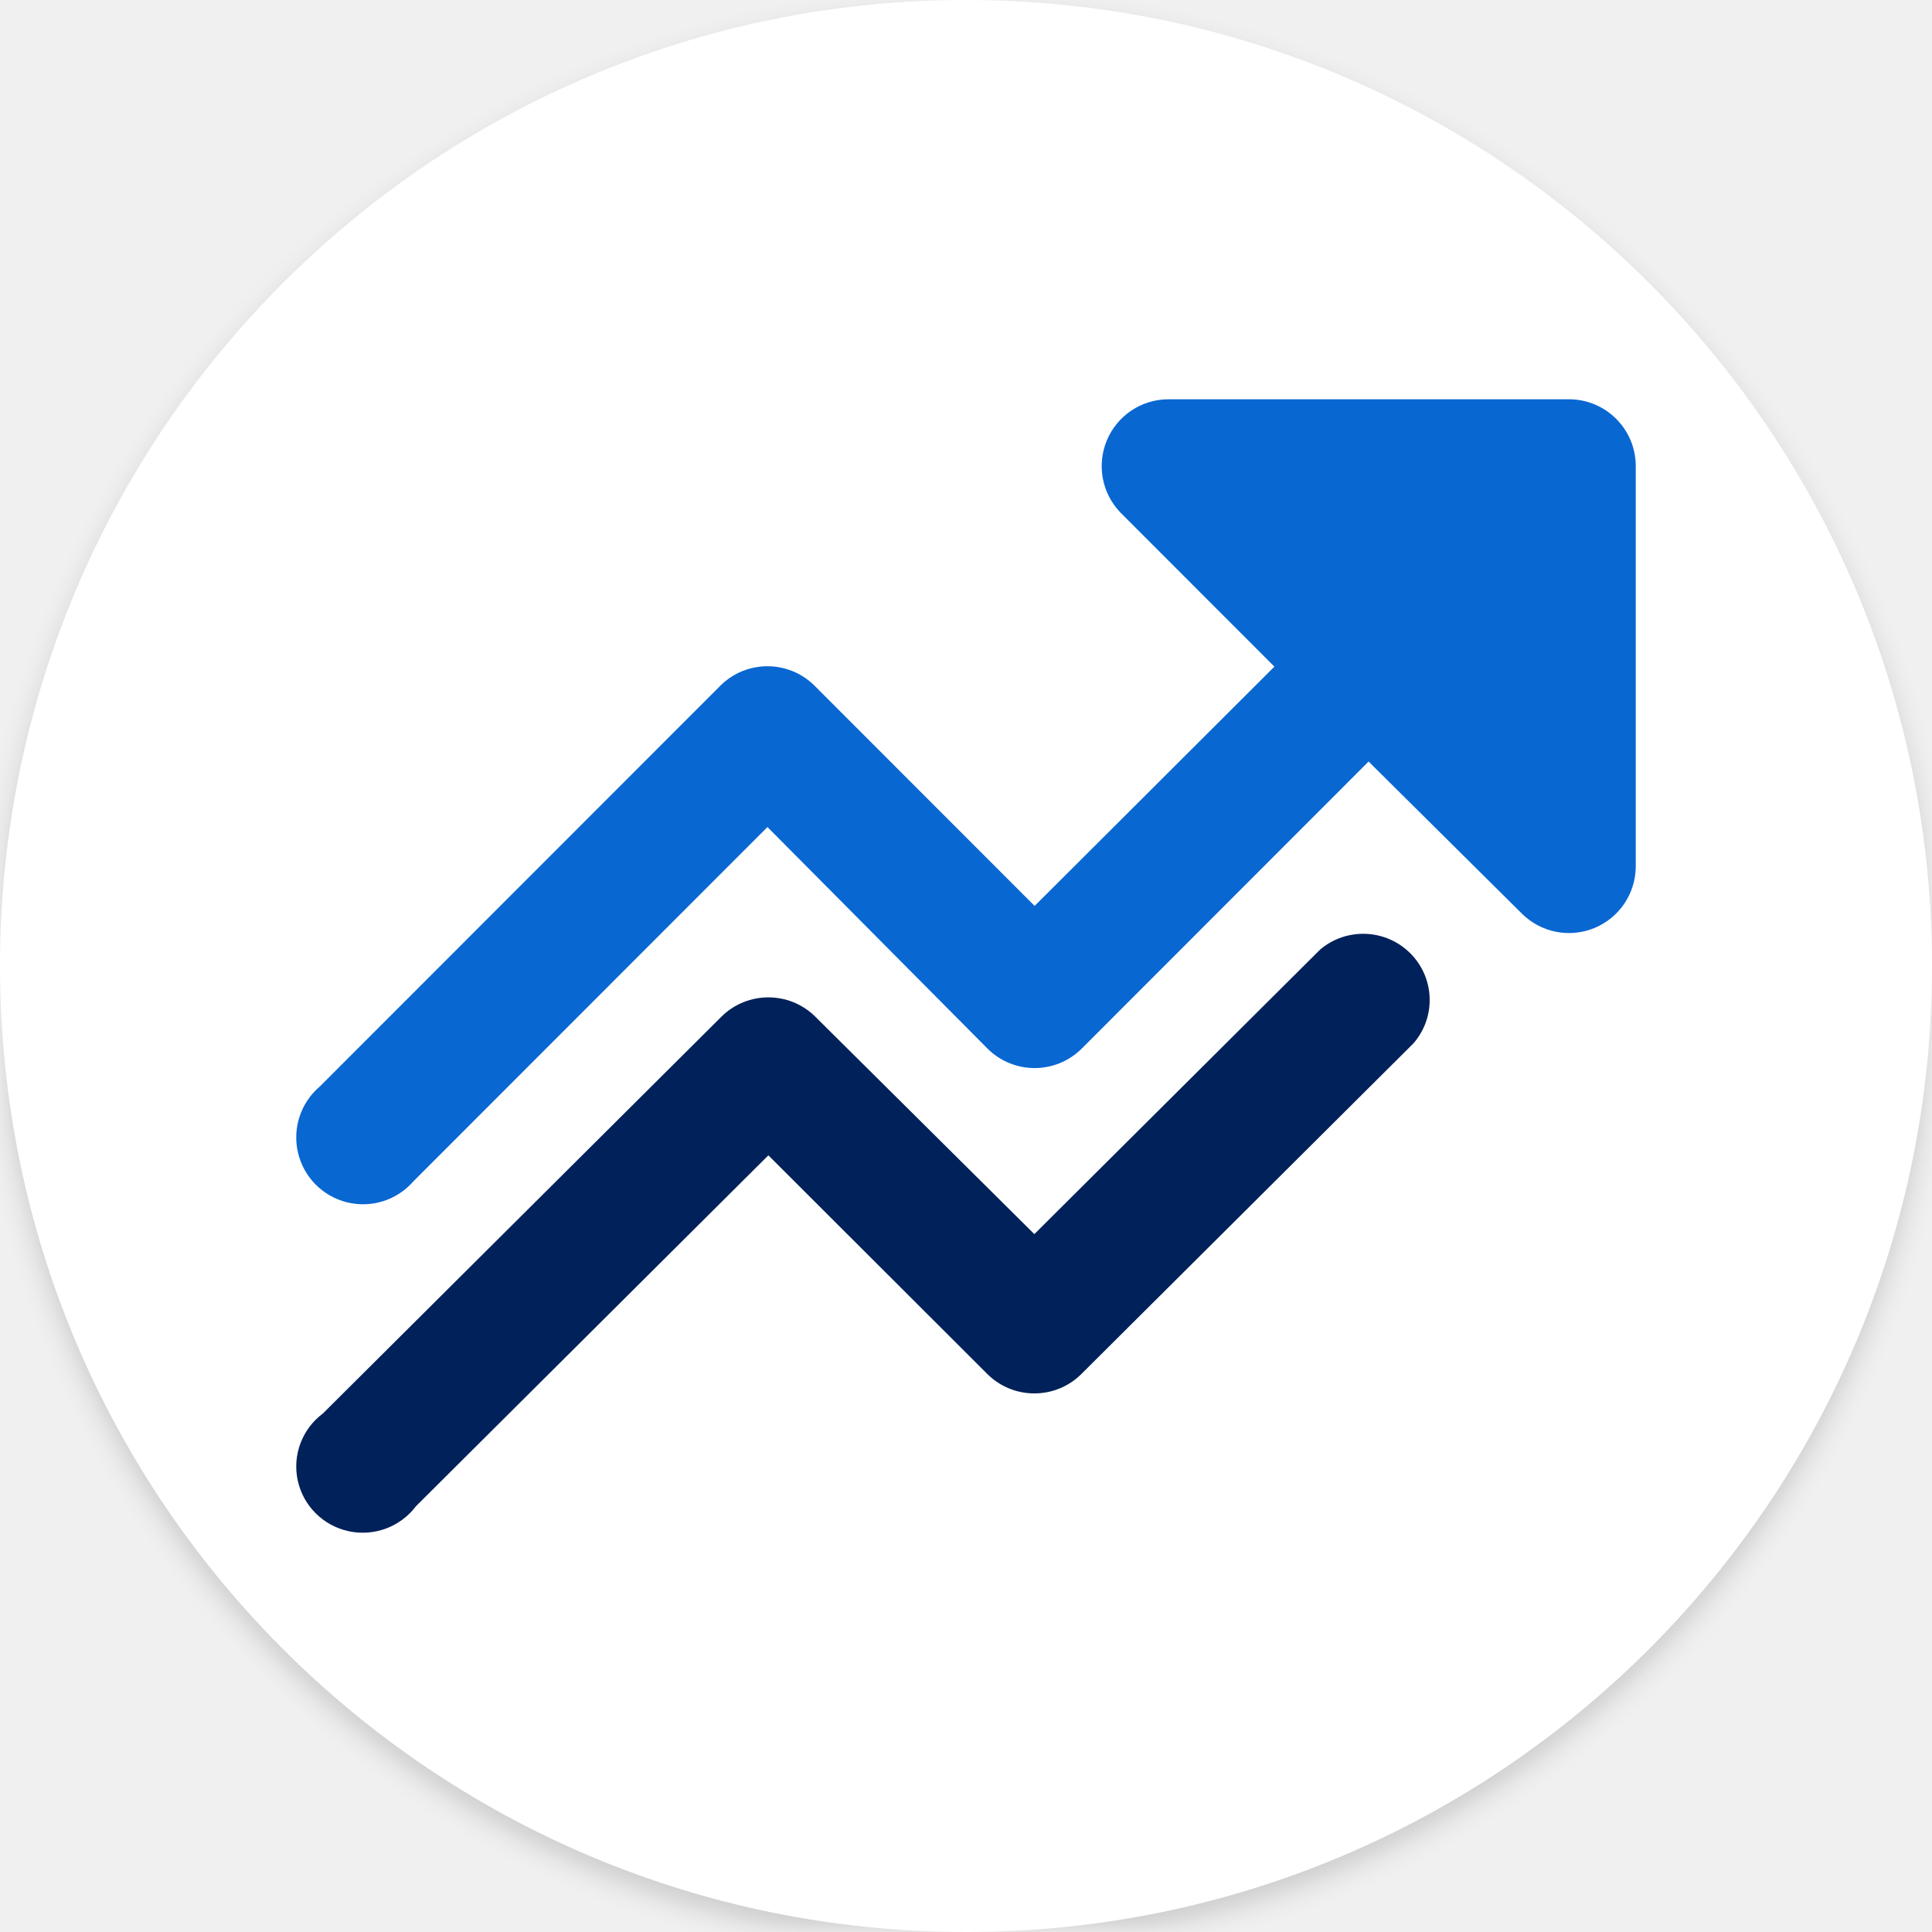
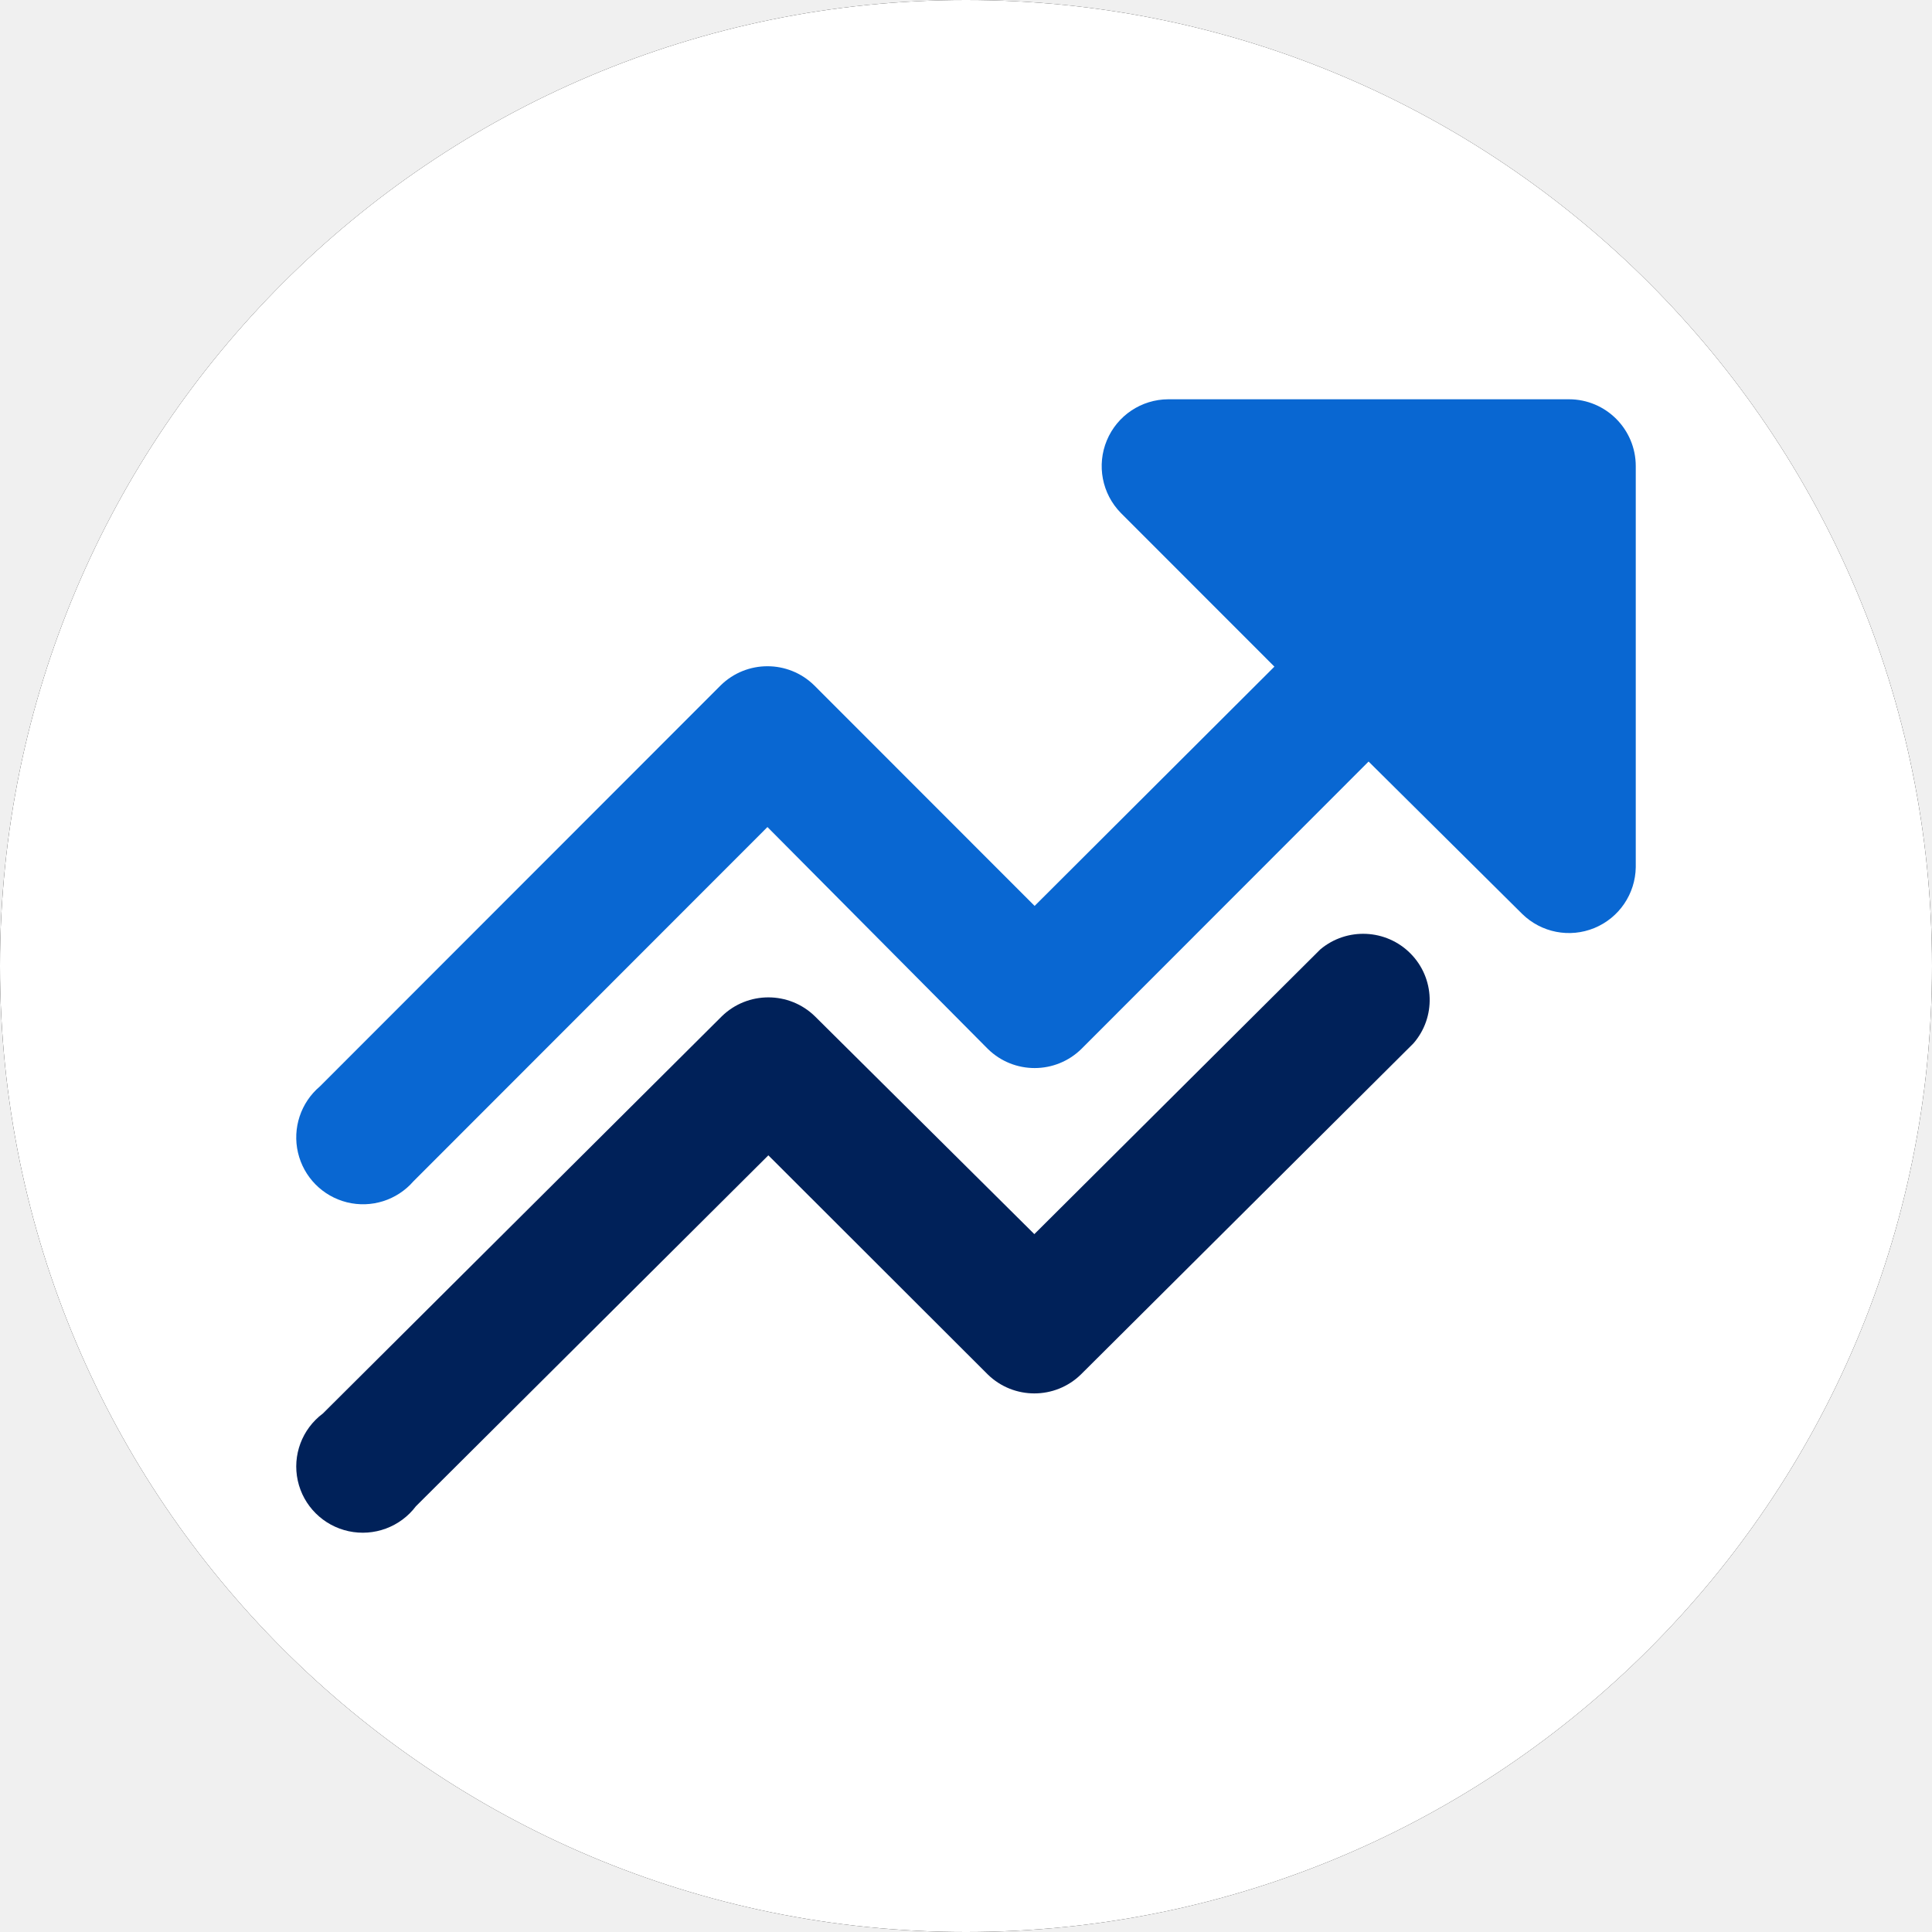
- <svg xmlns="http://www.w3.org/2000/svg" xmlns:xlink="http://www.w3.org/1999/xlink" width="300px" height="300px" viewBox="0 0 300 300" version="1.1">
-   <defs>
-     <circle id="path-1" cx="150" cy="150" r="150" />
-     <filter x="-2.3%" y="-1.7%" width="104.7%" height="104.7%" filterUnits="objectBoundingBox" id="filter-2">
-       <feOffset dx="0" dy="2" in="SourceAlpha" result="shadowOffsetOuter1" />
-       <feGaussianBlur stdDeviation="2" in="shadowOffsetOuter1" result="shadowBlurOuter1" />
-       <feColorMatrix values="0 0 0 0 0   0 0 0 0 0   0 0 0 0 0  0 0 0 0.15 0" type="matrix" in="shadowBlurOuter1" />
-     </filter>
-   </defs>
+ <svg xmlns="http://www.w3.org/2000/svg" width="300px" height="300px" viewBox="0 0 300 300" version="1.1">
  <g id="Page-1" stroke="none" stroke-width="1" fill="none" fill-rule="evenodd">
-     <g id="Artboard">
-       <g id="Favicon">
-         <g id="Oval">
-           <use fill="black" fill-opacity="1" filter="url(#filter-2)" xlink:href="#path-1" />
-           <use fill="#FFFFFF" fill-rule="evenodd" xlink:href="#path-1" />
+     <g id="optimize-mark">
+       <g id="Oval">
+         <g id="path-1-link" fill="#000000" fill-rule="nonzero">
+           <circle id="path-1" cx="150" cy="150" r="150" />
        </g>
-         <g id="up" transform="translate(46, 62)" fill-rule="nonzero">
-           <path d="M18.586,171.887 C16.162,175.105 12.076,176.62 8.128,175.764 C4.18,174.908 1.097,171.838 0.237,167.907 C-0.623,163.977 0.898,159.908 4.131,157.494 L66.083,95.81 C70.098,91.892 76.524,91.892 80.539,95.81 L114.612,129.634 L159.012,85.427 C163.133,81.961 169.24,82.238 173.027,86.063 C176.815,89.888 177.007,95.972 173.467,100.026 L121.84,151.429 C117.825,155.347 111.4,155.347 107.385,151.429 L73.311,117.4 L18.586,171.887 Z" id="Path" fill="#002159" />
-           <path d="M151.89,41.515 L128.035,17.644 C125.117,14.665 124.265,10.228 125.871,6.379 C127.477,2.53 131.23,0.017 135.399,0 L197.628,0 C203.356,0 208,4.647 208,10.379 L208,72.651 C207.942,76.803 205.416,80.521 201.578,82.102 C197.741,83.683 193.331,82.823 190.368,79.916 L166.514,56.252 L121.916,100.88 C117.883,104.836 111.428,104.836 107.395,100.88 L73.169,66.423 L18.199,121.43 C15.643,124.372 11.655,125.633 7.874,124.694 C4.092,123.755 1.156,120.775 0.271,116.978 C-0.613,113.181 0.703,109.208 3.679,106.692 L65.909,44.421 C69.942,40.465 76.396,40.465 80.429,44.421 L114.655,78.67 L151.89,41.515 Z" id="Path" fill="#0967D2" />
+         <g id="path-1-link" fill="#FFFFFF">
+           <circle id="path-1" cx="150" cy="150" r="150" />
        </g>
+       </g>
+       <g id="up" transform="translate(46, 62)" fill-rule="nonzero">
+         <path d="M18.586,171.887 C16.162,175.105 12.076,176.62 8.128,175.764 C4.18,174.908 1.097,171.838 0.237,167.907 C-0.623,163.977 0.898,159.908 4.131,157.494 L66.083,95.81 C70.098,91.892 76.524,91.892 80.539,95.81 L114.612,129.634 L159.012,85.427 C163.133,81.961 169.24,82.238 173.027,86.063 C176.815,89.888 177.007,95.972 173.467,100.026 L121.84,151.429 C117.825,155.347 111.4,155.347 107.385,151.429 L73.311,117.4 L18.586,171.887 Z" id="Path" fill="#002159" />
+         <path d="M151.89,41.515 L128.035,17.644 C125.117,14.665 124.265,10.228 125.871,6.379 C127.477,2.53 131.23,0.017 135.399,0 L197.628,0 C203.356,0 208,4.647 208,10.379 L208,72.651 C207.942,76.803 205.416,80.521 201.578,82.102 C197.741,83.683 193.331,82.823 190.368,79.916 L166.514,56.252 L121.916,100.88 C117.883,104.836 111.428,104.836 107.395,100.88 L73.169,66.423 L18.199,121.43 C15.643,124.372 11.655,125.633 7.874,124.694 C4.092,123.755 1.156,120.775 0.271,116.978 C-0.613,113.181 0.703,109.208 3.679,106.692 L65.909,44.421 C69.942,40.465 76.396,40.465 80.429,44.421 L114.655,78.67 L151.89,41.515 Z" id="Path" fill="#0967D2" />
      </g>
    </g>
  </g>
</svg>
